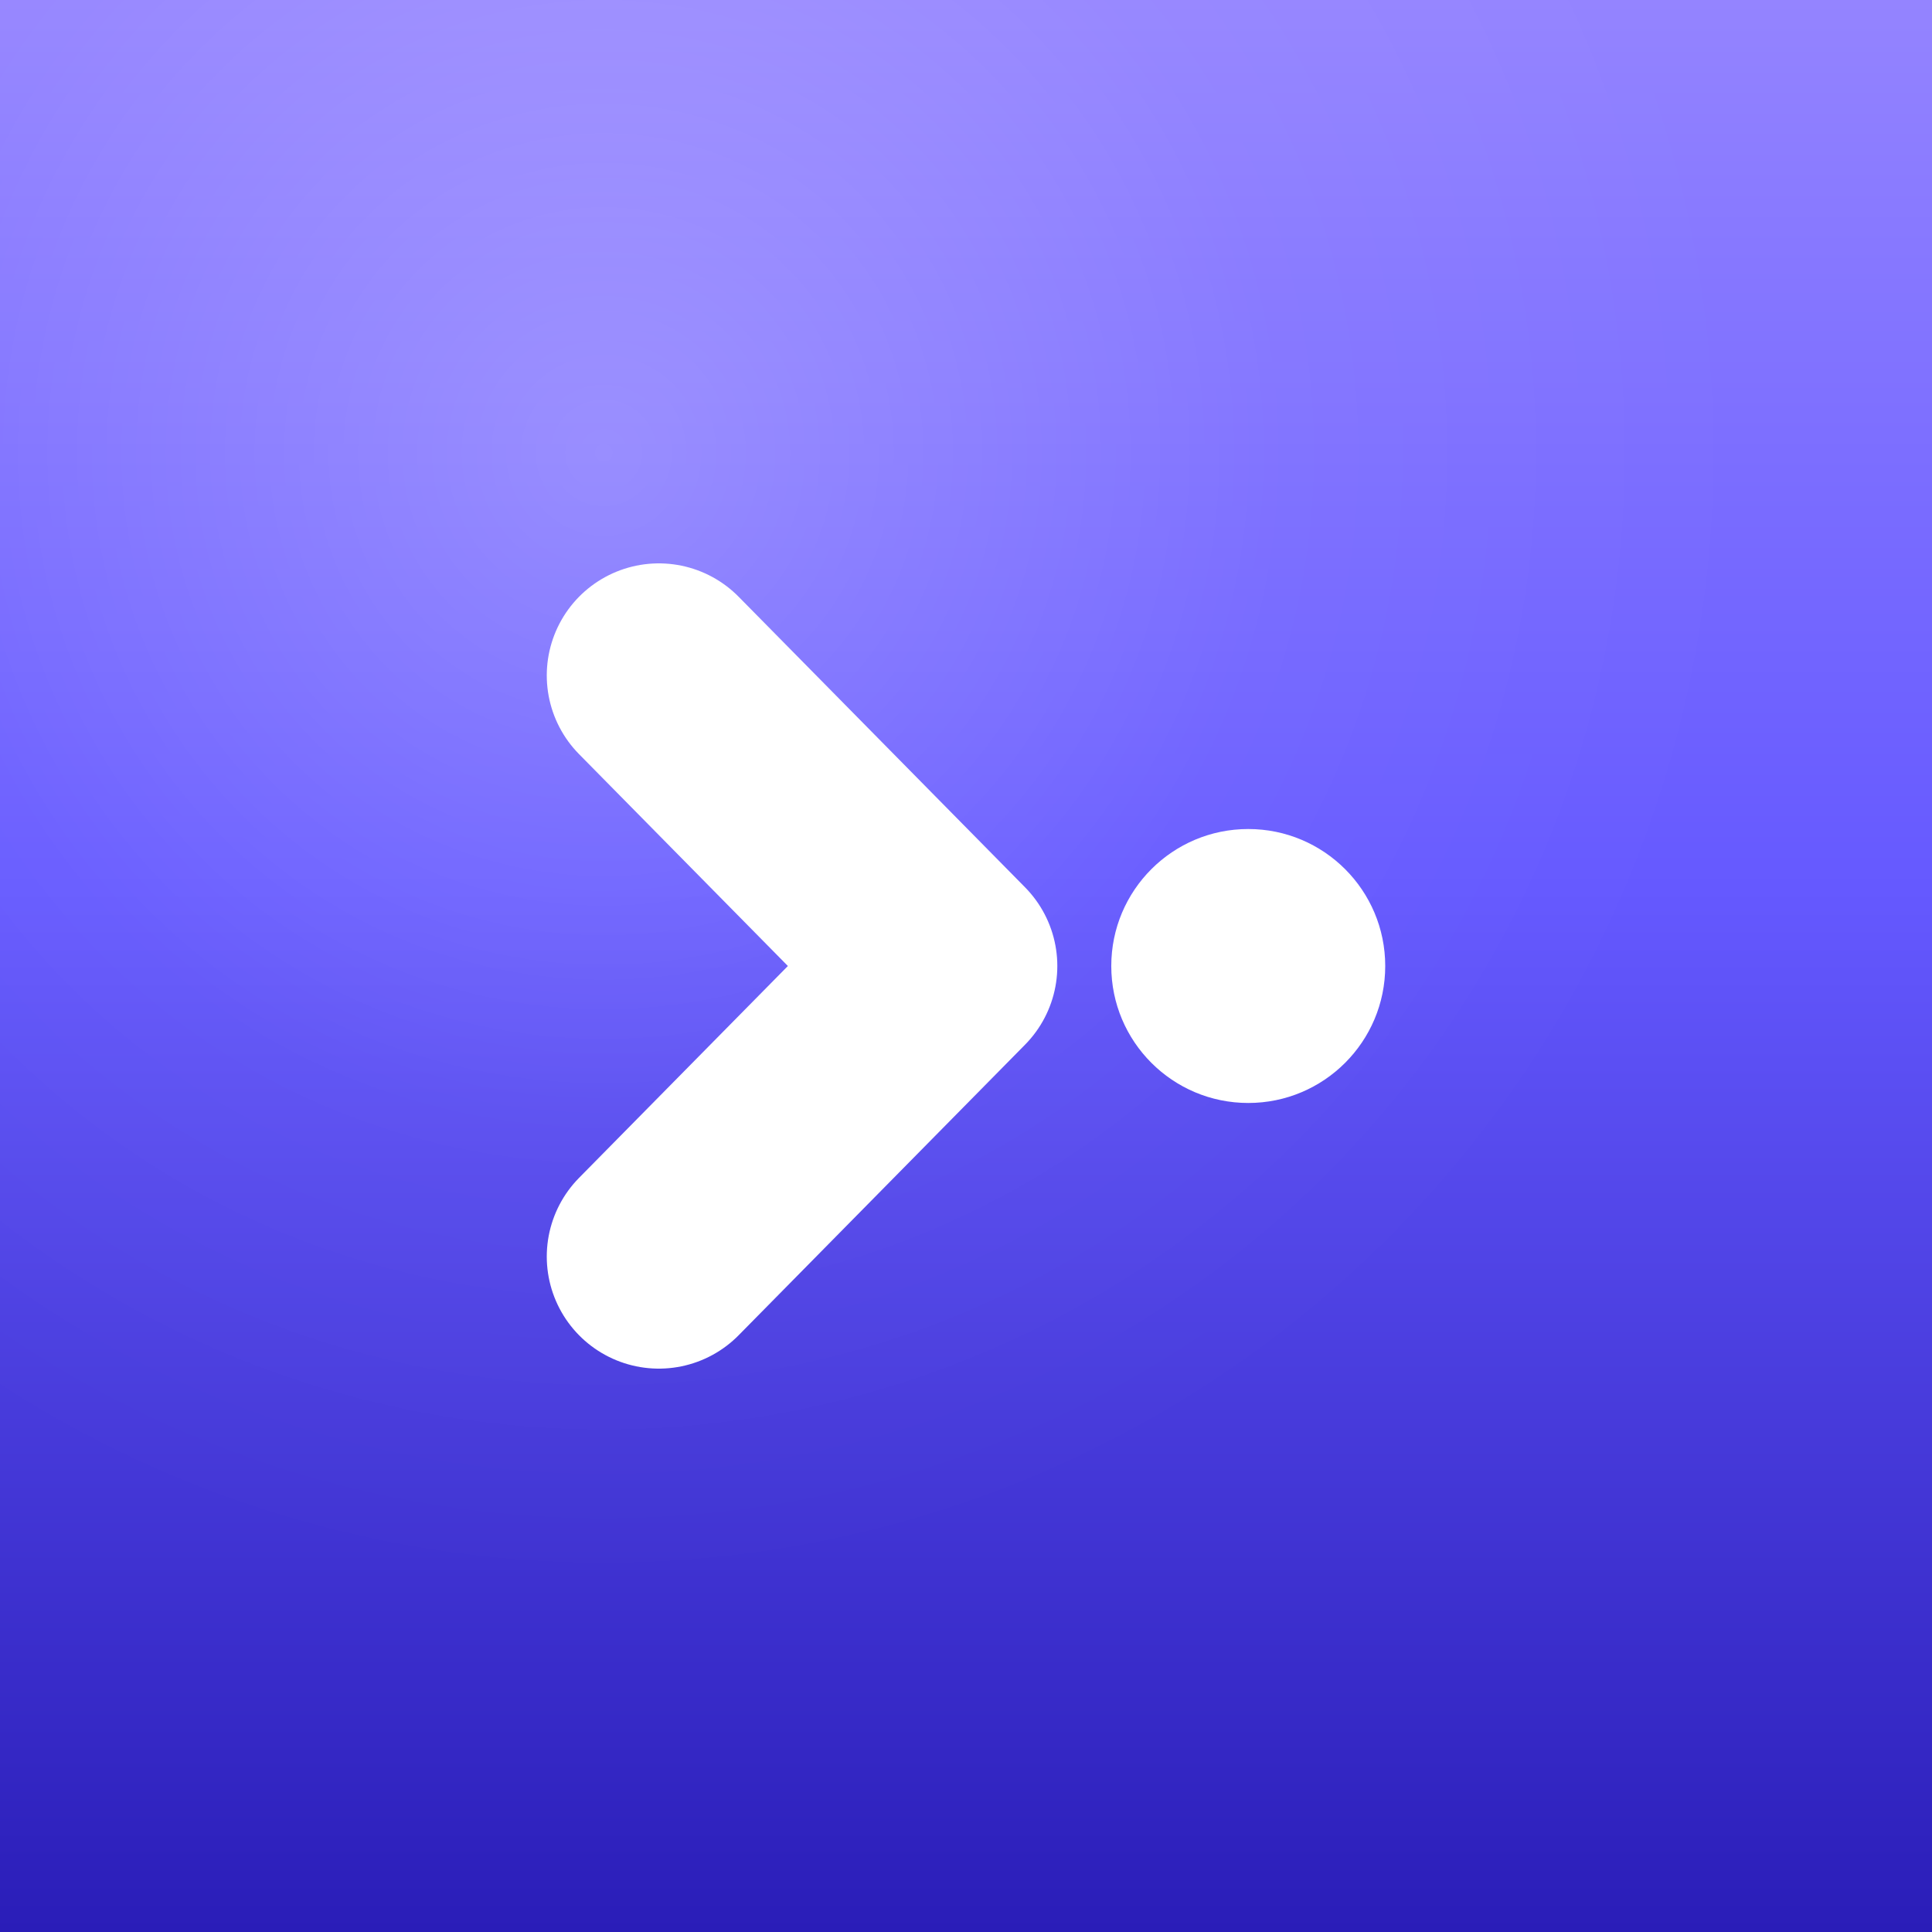
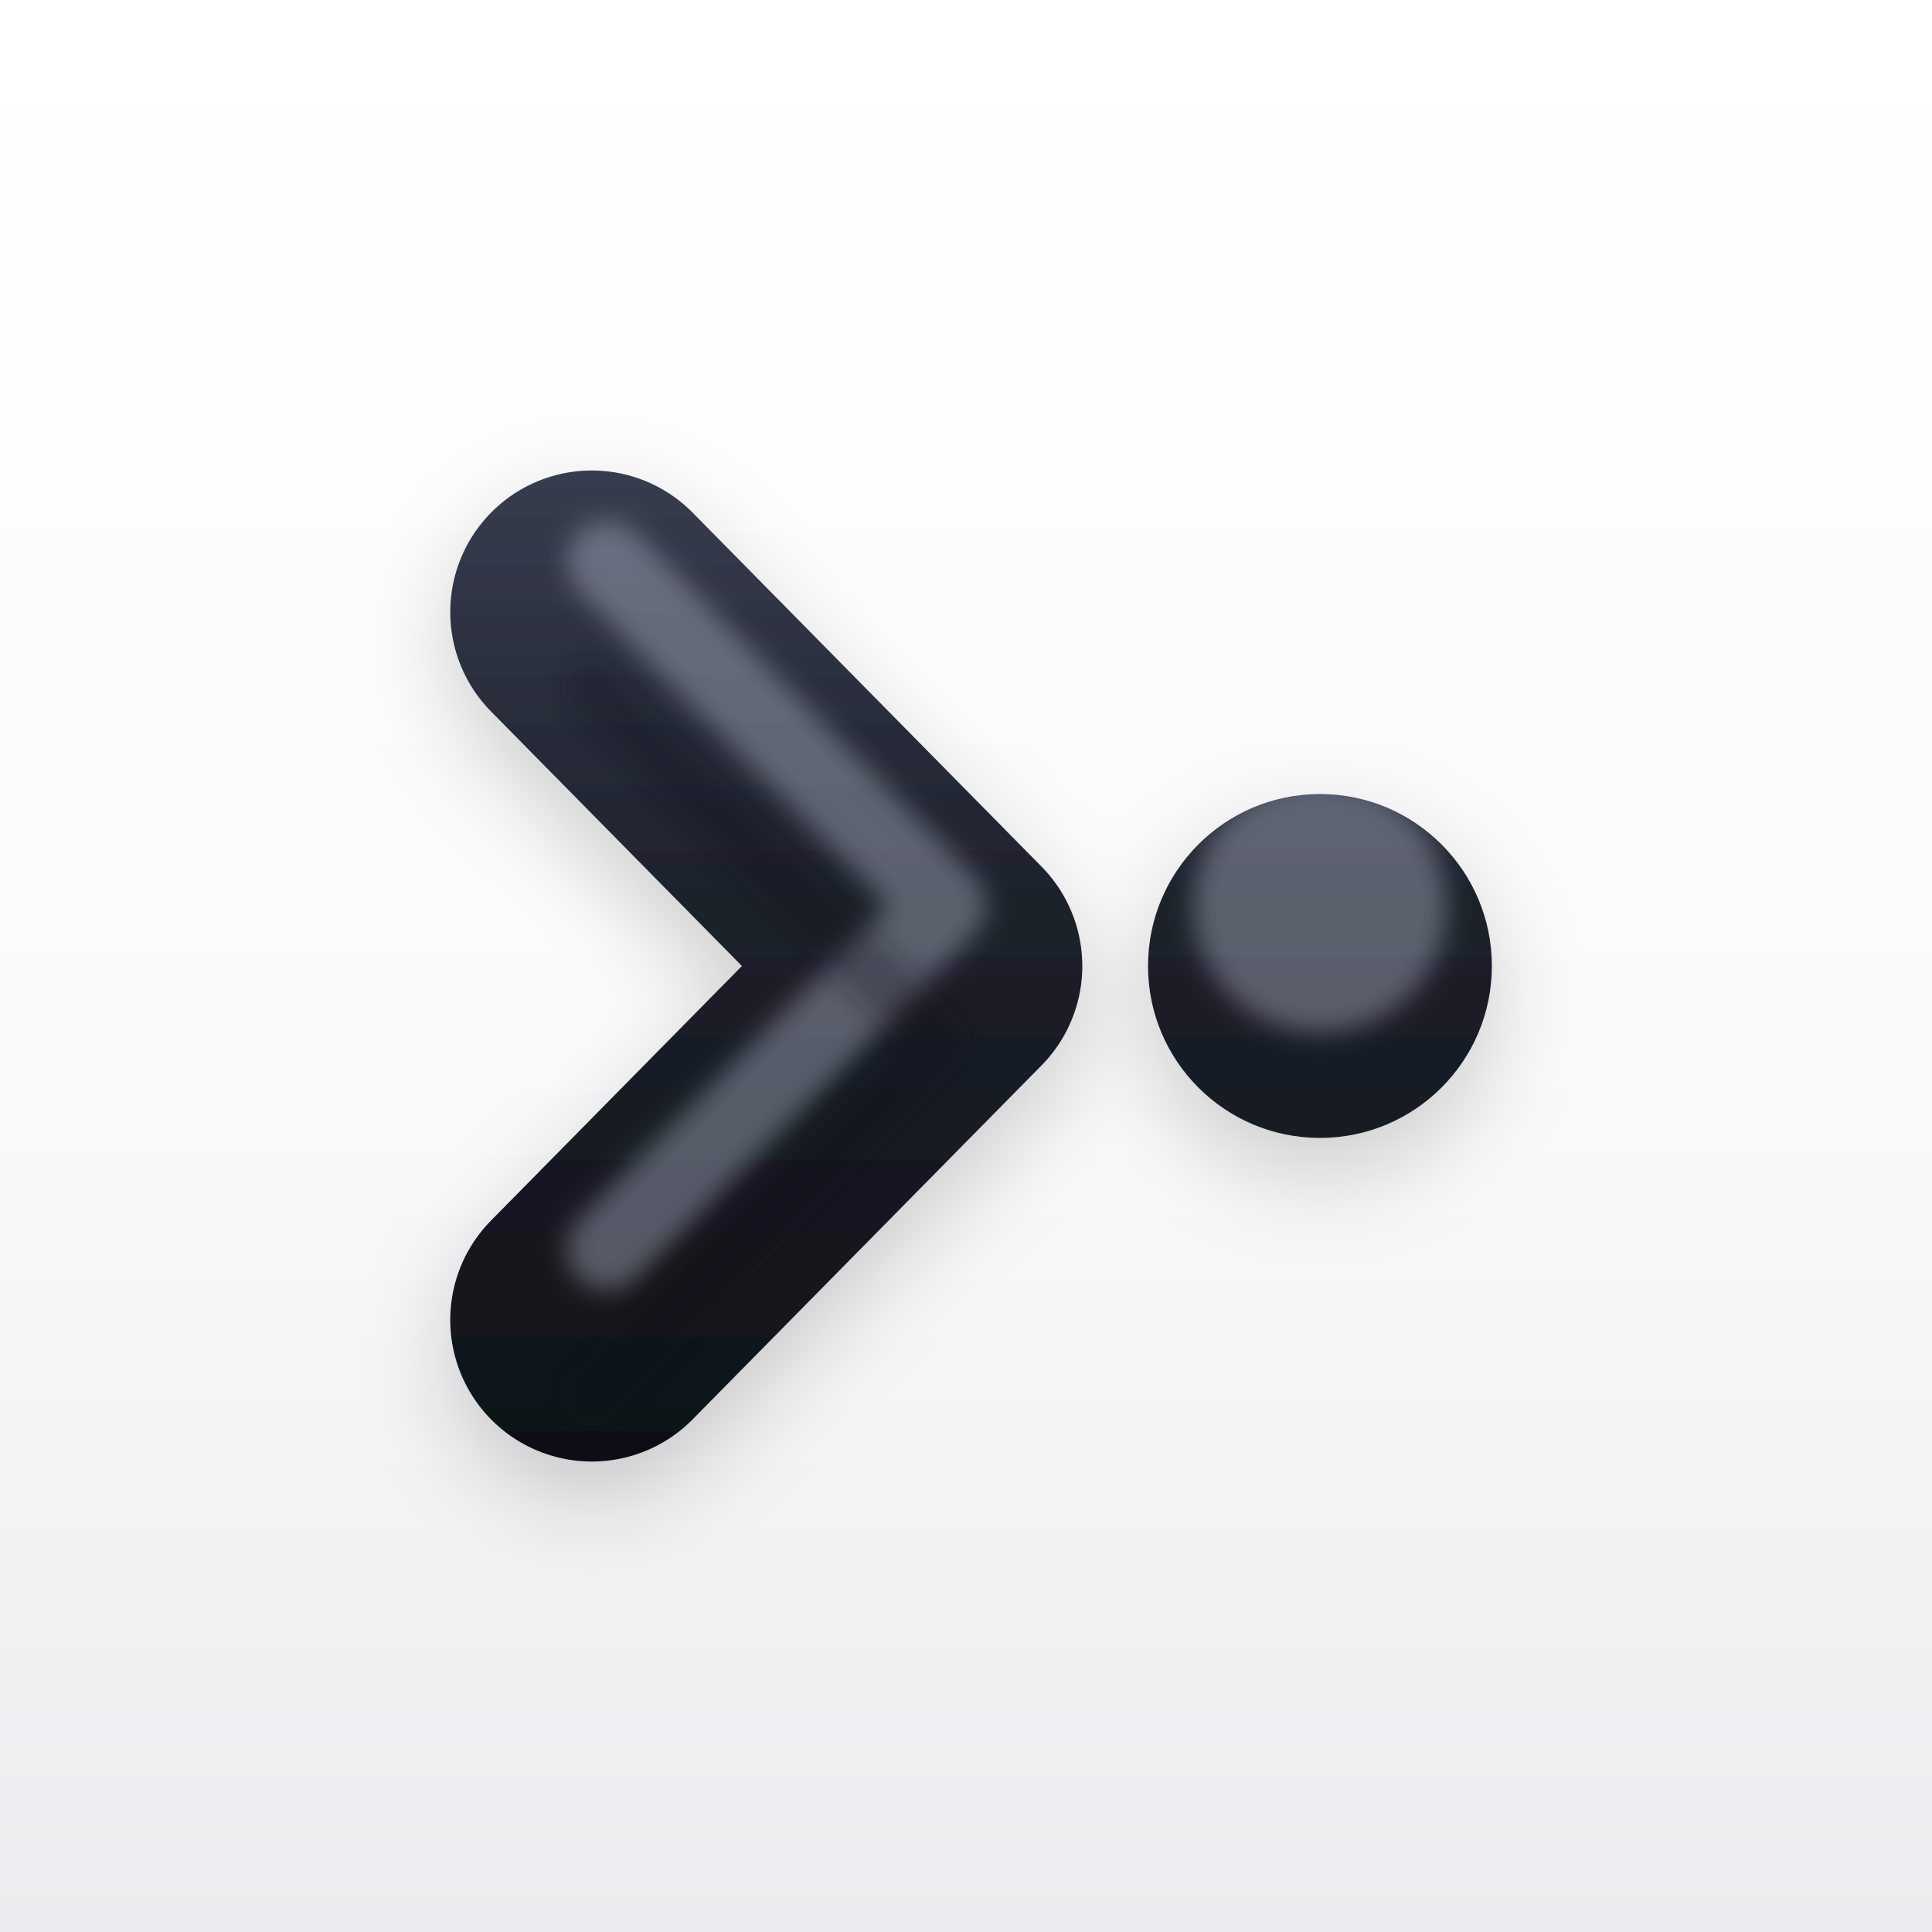
<svg xmlns="http://www.w3.org/2000/svg" viewBox="0 0 1024 1024" width="1024" height="1024">
  <defs>
    <linearGradient id="plate" x1="512" y1="0" x2="512" y2="1024" gradientUnits="userSpaceOnUse">
-       <stop offset="0.0" stop-color="#9484FF" />
-       <stop offset="0.46" stop-color="#6559FF" />
-       <stop offset="1.0" stop-color="#2A1DB8" />
+       <stop offset="0" stop-color="#FFFFFF" />
+       <stop offset="0.55" stop-color="#FAFAFB" />
+       <stop offset="1" stop-color="#ECECF0" />
    </linearGradient>
-     <radialGradient id="glow" cx="320" cy="240" r="600" gradientUnits="userSpaceOnUse">
-       <stop offset="0" stop-color="#FFFFFF" stop-opacity="0.22" />
-       <stop offset="0.6" stop-color="#FFFFFF" stop-opacity="0.04" />
-       <stop offset="1" stop-color="#FFFFFF" stop-opacity="0" />
-     </radialGradient>
+     <linearGradient id="ink" x1="512" y1="300" x2="512" y2="770" gradientUnits="userSpaceOnUse">
+       <stop offset="0" stop-color="#3A3F52" />
+       <stop offset="0.40" stop-color="#1D212B" />
+       <stop offset="1" stop-color="#0A0C12" />
+     </linearGradient>
+     <filter id="cast" x="-40%" y="-40%" width="180%" height="190%">
+       <feDropShadow dx="0" dy="14" stdDeviation="18" flood-color="#0A0C12" flood-opacity="0.18" />
+     </filter>
+     <filter id="blur" x="-40%" y="-40%" width="180%" height="190%">
+       <feGaussianBlur stdDeviation="5" />
+     </filter>
+     <mask id="inkMask">
+       <rect width="1024" height="1024" fill="#000" />
+       <path d="M 366 372 L 504 512 L 366 652" fill="none" stroke="#FFFFFF" stroke-width="112" stroke-linecap="round" stroke-linejoin="round" />
+       <circle cx="654" cy="512" r="68" fill="#FFFFFF" />
+     </mask>
  </defs>
  <rect width="1024" height="1024" fill="url(#plate)" />
-   <rect width="1024" height="1024" fill="url(#glow)" />
-   <g transform="translate(512,512) scale(1.10) translate(-514,-512)">
-     <path d="M 366 372 L 504 512 L 366 652" fill="none" stroke="#FFFFFF" stroke-width="108" stroke-linecap="round" stroke-linejoin="round" />
-     <circle cx="650" cy="512" r="66" fill="#FFFFFF" />
+   <g transform="translate(512,512) scale(1.34) translate(-514,-512)">
+     <g filter="url(#cast)">
+       <path d="M 366 372 L 504 512 L 366 652" fill="none" stroke="url(#ink)" stroke-width="112" stroke-linecap="round" stroke-linejoin="round" />
+       <circle cx="654" cy="512" r="68" fill="url(#ink)" />
+     </g>
+     <g mask="url(#inkMask)">
+       <g filter="url(#blur)" opacity="0.40">
+         <path d="M 372 352 L 506 488 L 372 624" fill="none" stroke="#B9C0D2" stroke-width="32" stroke-linecap="round" stroke-linejoin="round" />
+         <circle cx="654" cy="488" r="50" fill="#B9C0D2" />
+       </g>
+       <g filter="url(#blur)" opacity="0.26" transform="translate(0,30)">
+         <path d="M 366 372 L 504 512 L 366 652" fill="none" stroke="#0A0C12" stroke-width="24" stroke-linecap="round" stroke-linejoin="round" />
+       </g>
+     </g>
  </g>
</svg>
